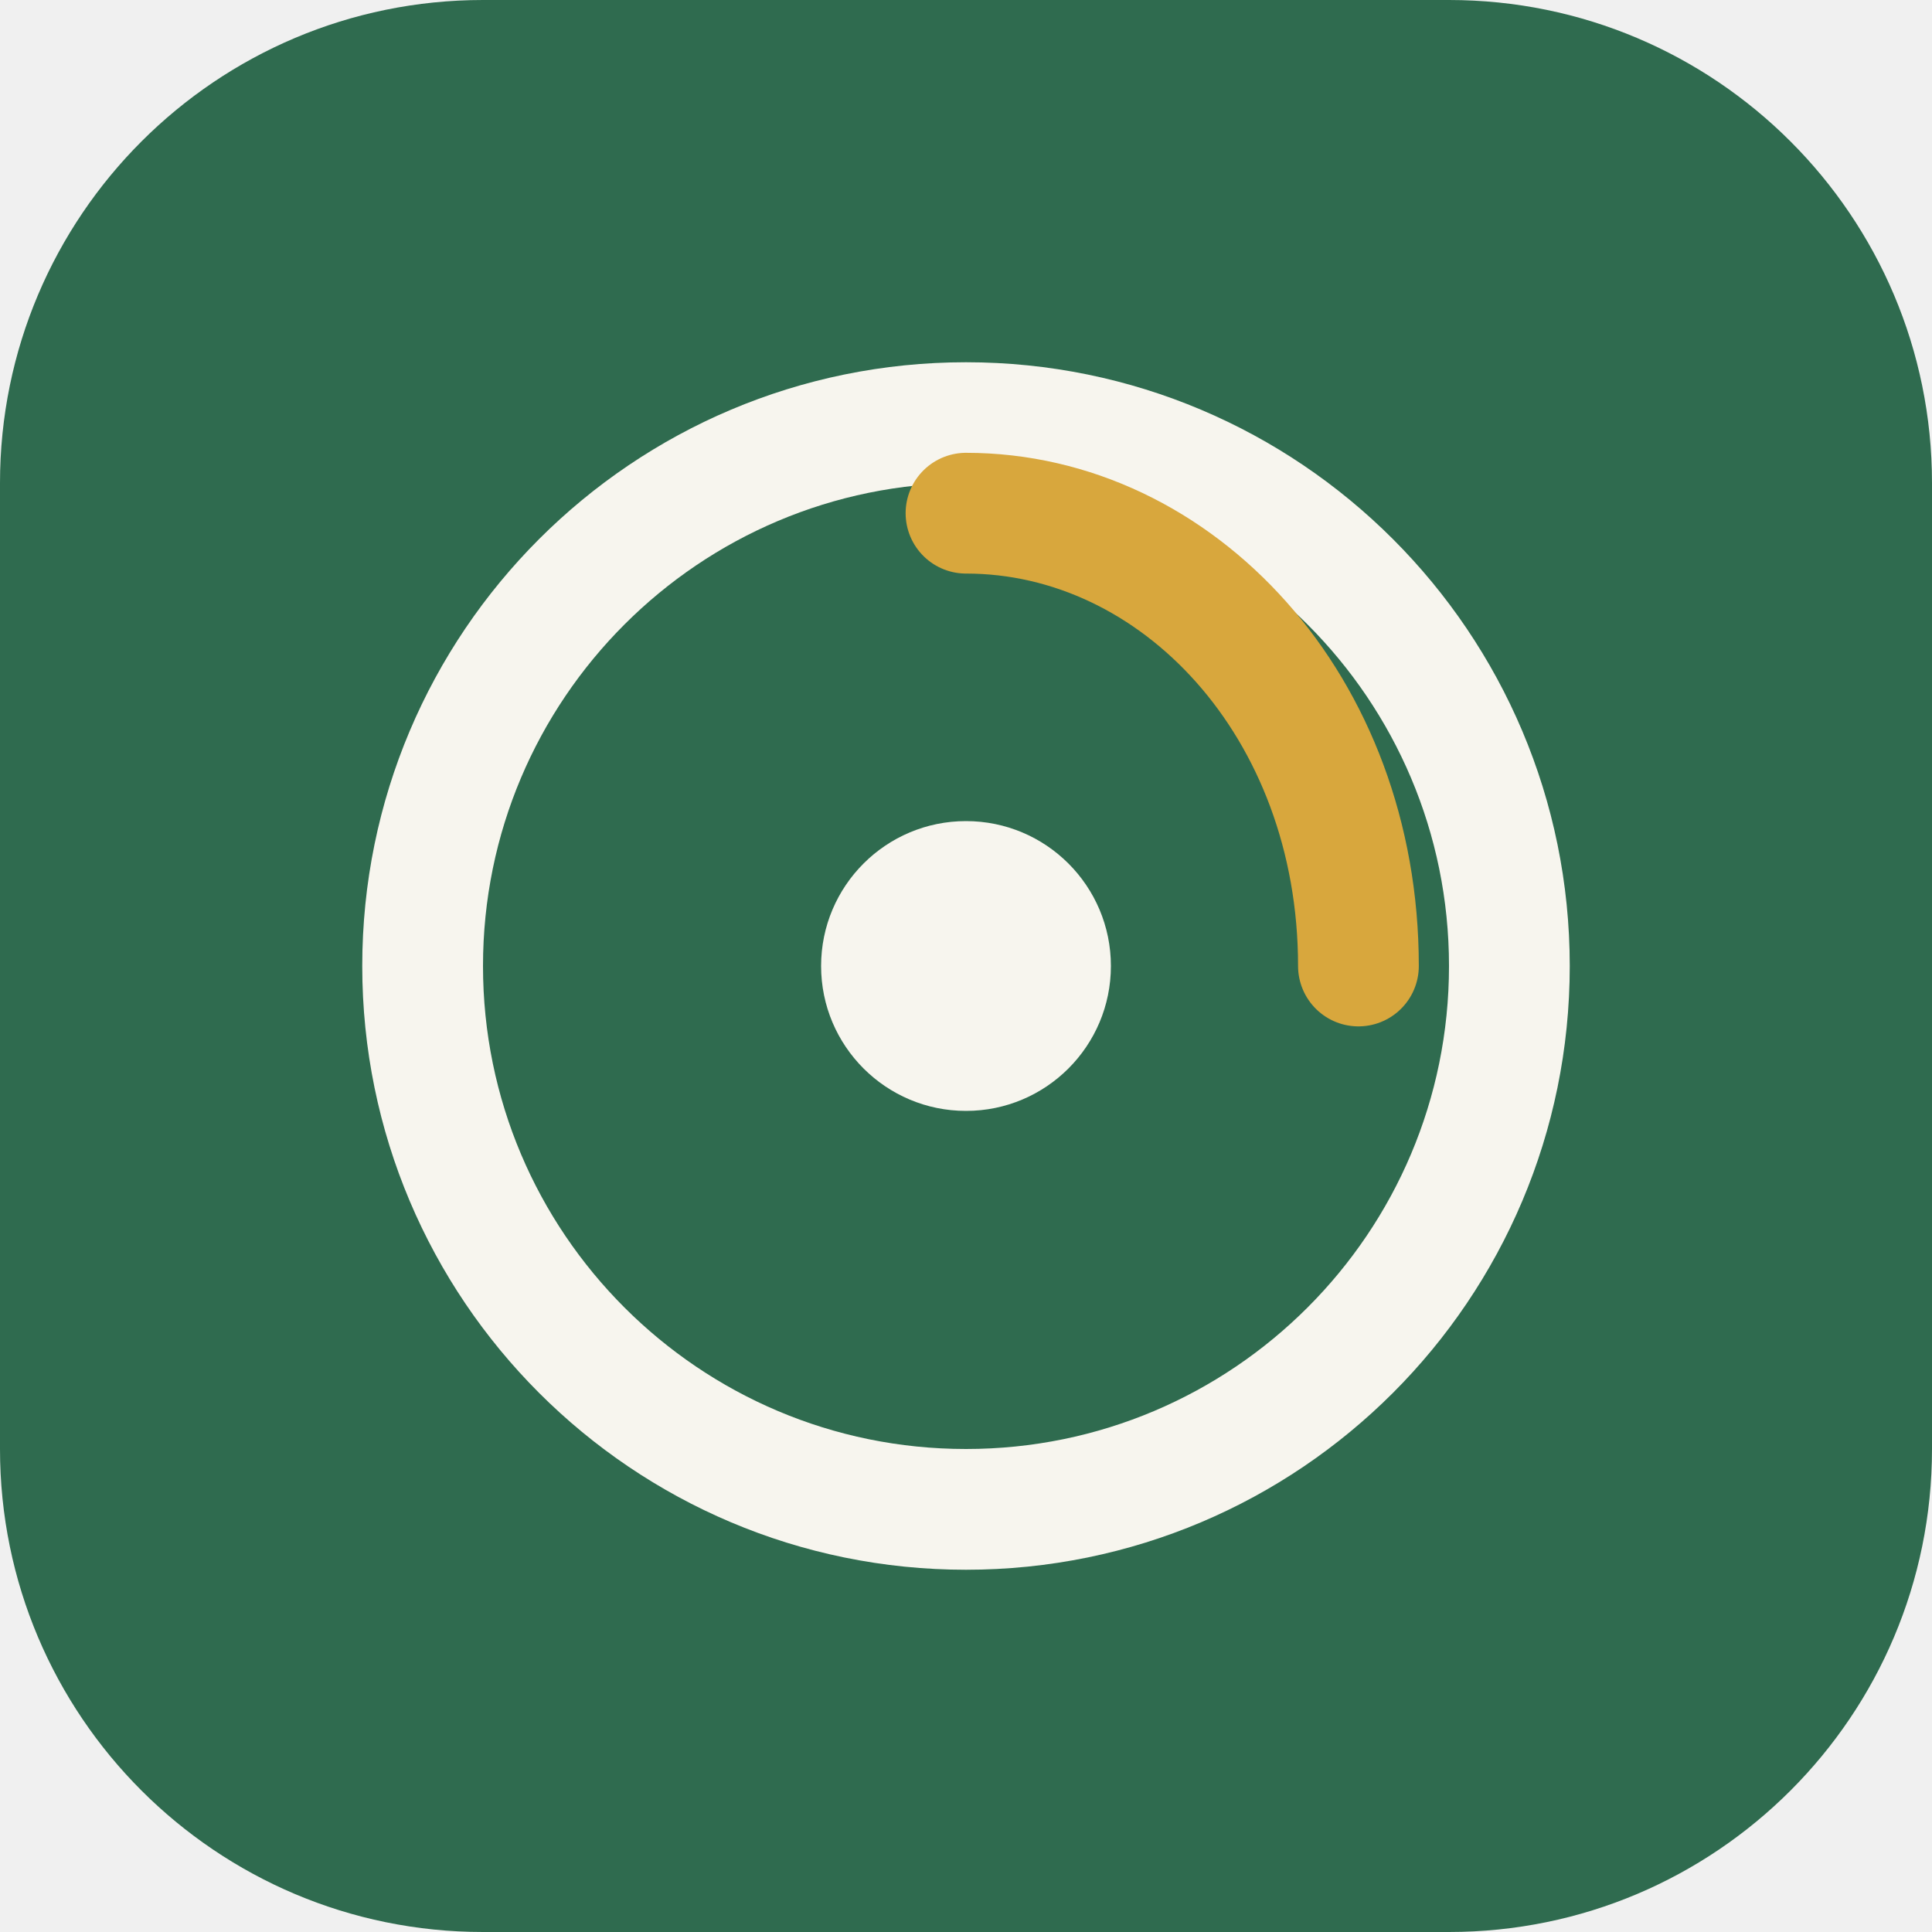
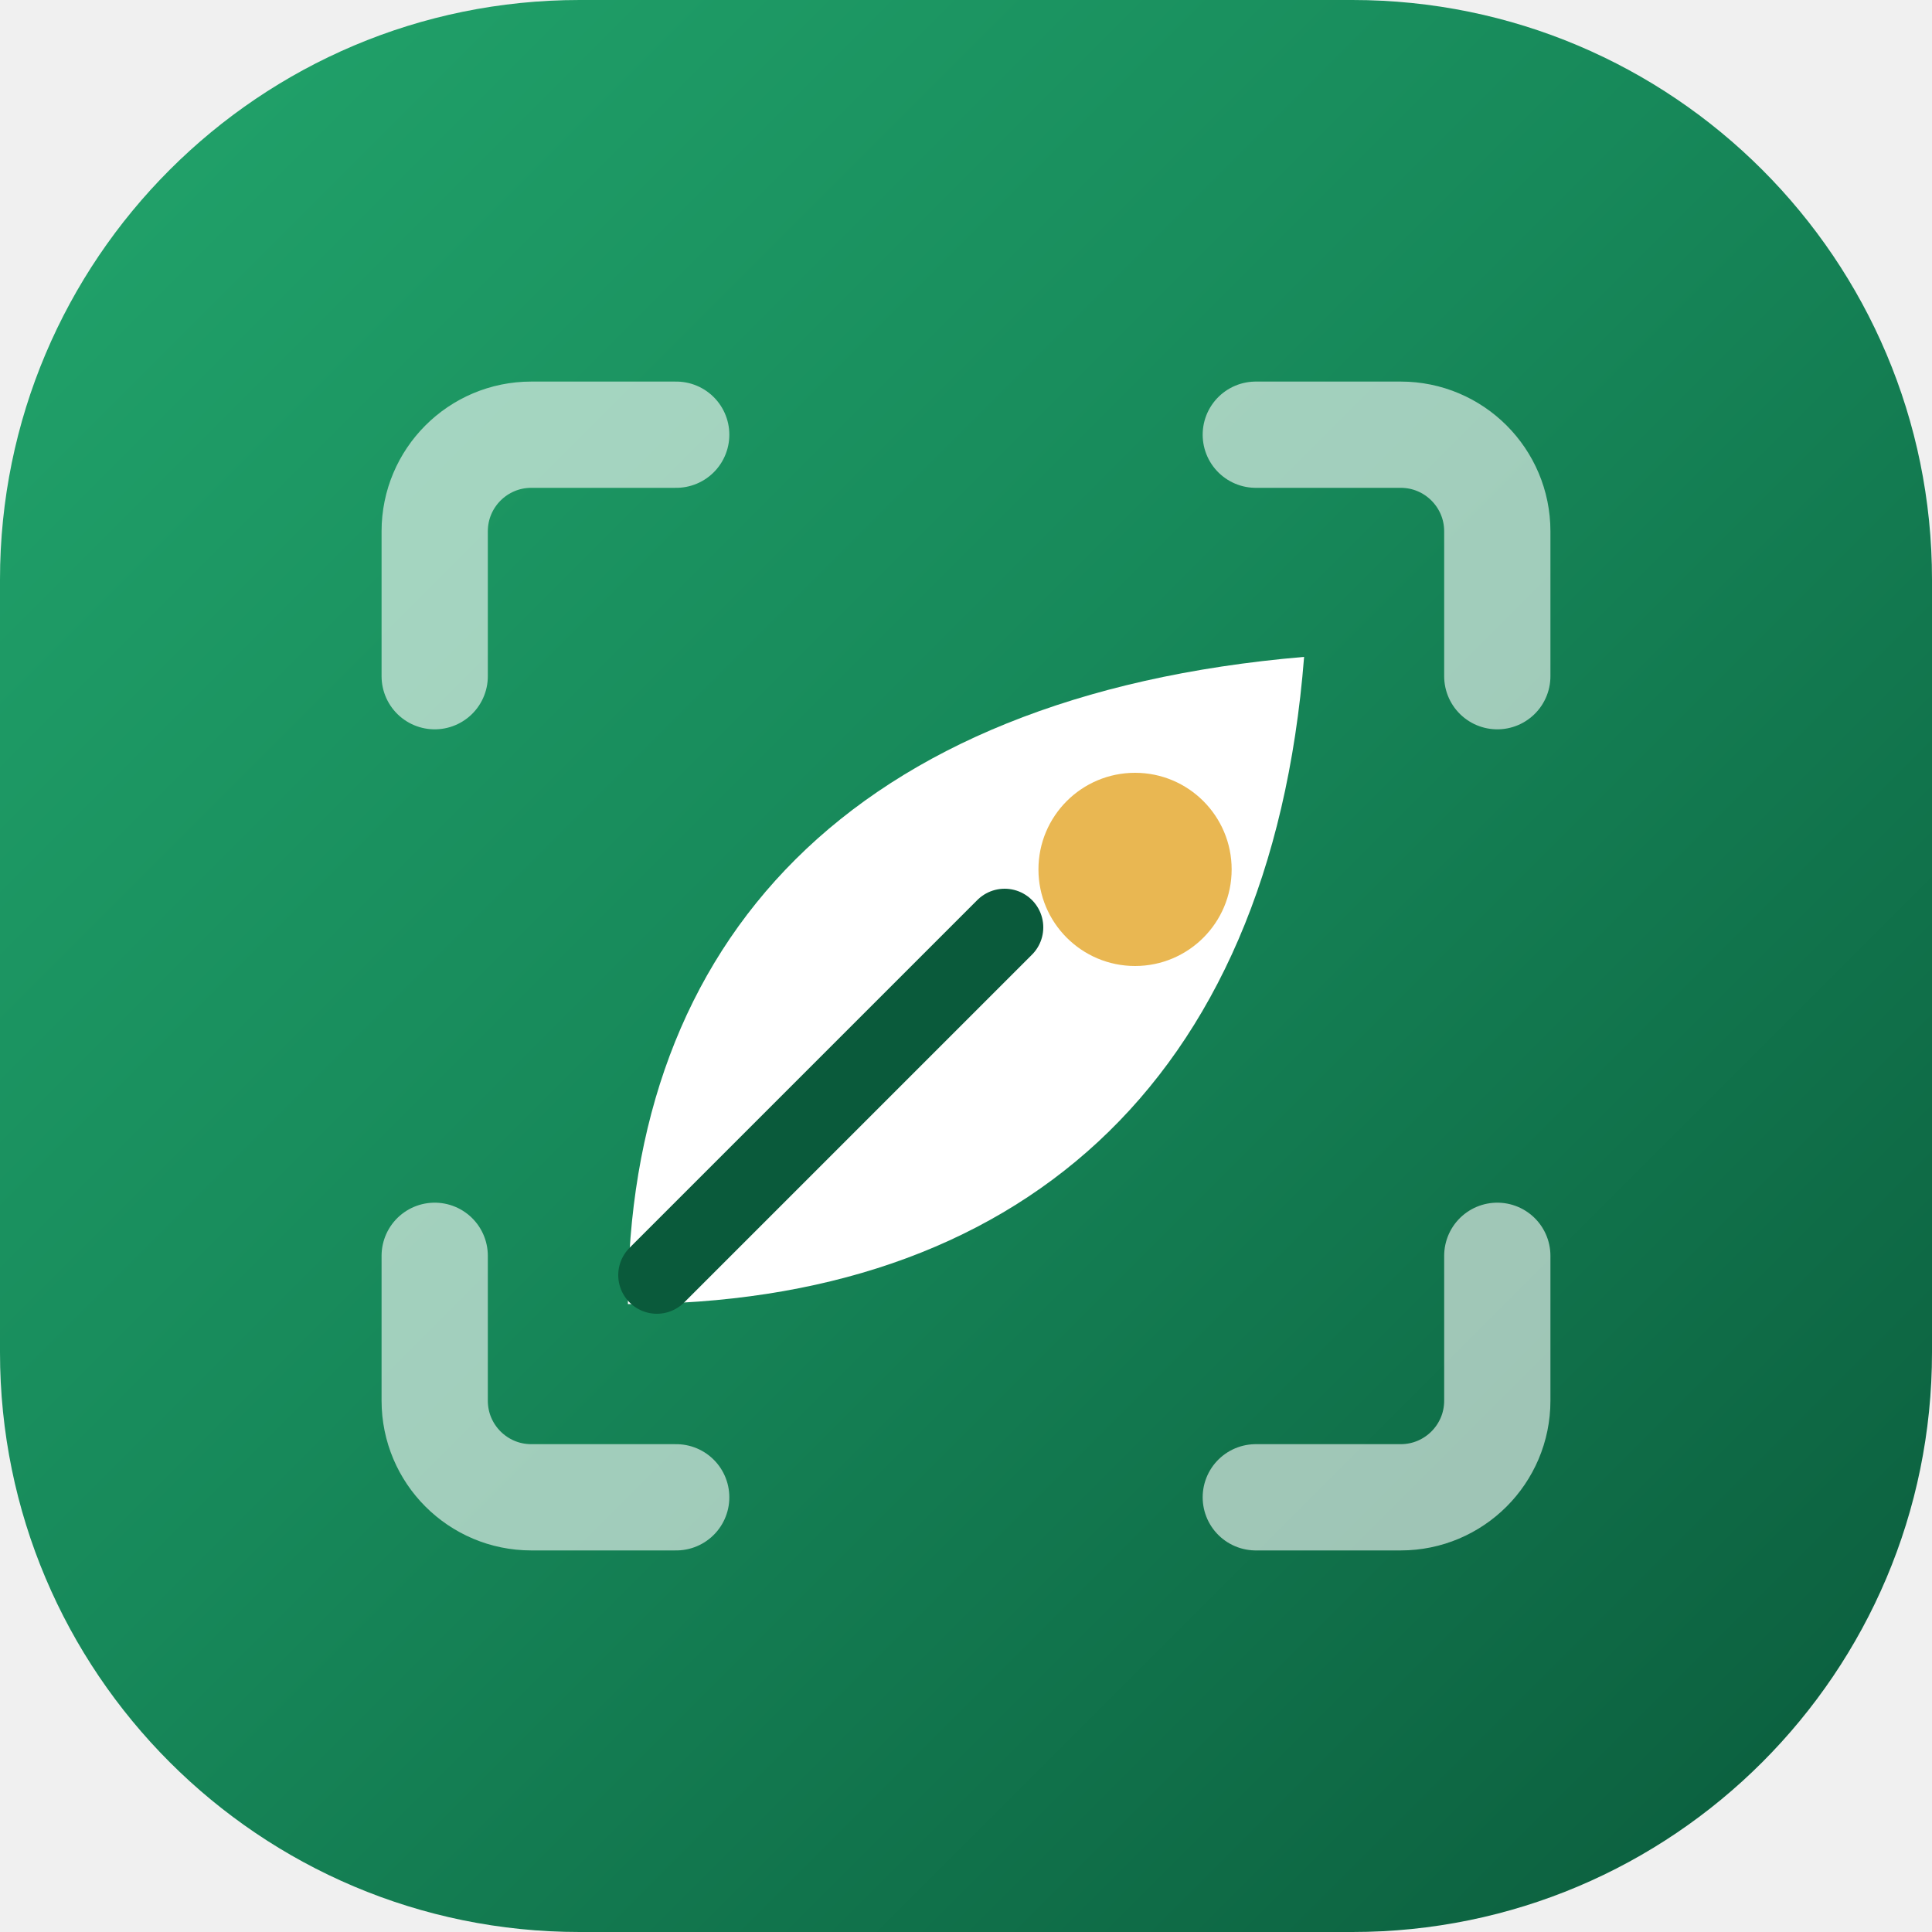
- <svg xmlns="http://www.w3.org/2000/svg" viewBox="0 0 32 32">
-   <rect width="32" height="32" rx="8" fill="#2F6B4F" />
-   <circle cx="16" cy="16" r="9" fill="none" stroke="#F7F5EE" stroke-width="2" />
-   <path d="M16 8.5c3.5 0 6.5 3.2 6.5 7.5" fill="none" stroke="#D8A73D" stroke-width="2" stroke-linecap="round" />
-   <circle cx="16" cy="16" r="2.4" fill="#F7F5EE" />
+ <svg xmlns="http://www.w3.org/2000/svg" viewBox="0 0 40 40">
+   <defs>
+     <linearGradient id="g" x1="0" y1="0" x2="1" y2="1">
+       <stop offset="0" stop-color="#22A56C" />
+       <stop offset="0.45" stop-color="#17895A" />
+       <stop offset="1" stop-color="#0A5A3B" />
+     </linearGradient>
+   </defs>
+   <rect width="40" height="40" rx="12" fill="url(#g)" />
+   <path d="M9 14V11a2 2 0 012-2h3M26 9h3a2 2 0 012 2v3M31 26v3a2 2 0 01-2 2h-3M14 31h-3a2 2 0 01-2-2v-3" fill="none" stroke="#fff" stroke-opacity="0.6" stroke-width="2.2" stroke-linecap="round" />
+   <path d="M13 27c0-7.5 4.6-12.6 14-13.4-.7 8.9-6 13.4-14 13.4z" fill="#fff" />
+   <path d="M13.6 26.4l7.2-7.2" stroke="#0A5A3B" stroke-width="1.6" stroke-linecap="round" />
+   <circle cx="23.5" cy="18" r="2" fill="#E9B752" />
</svg>
